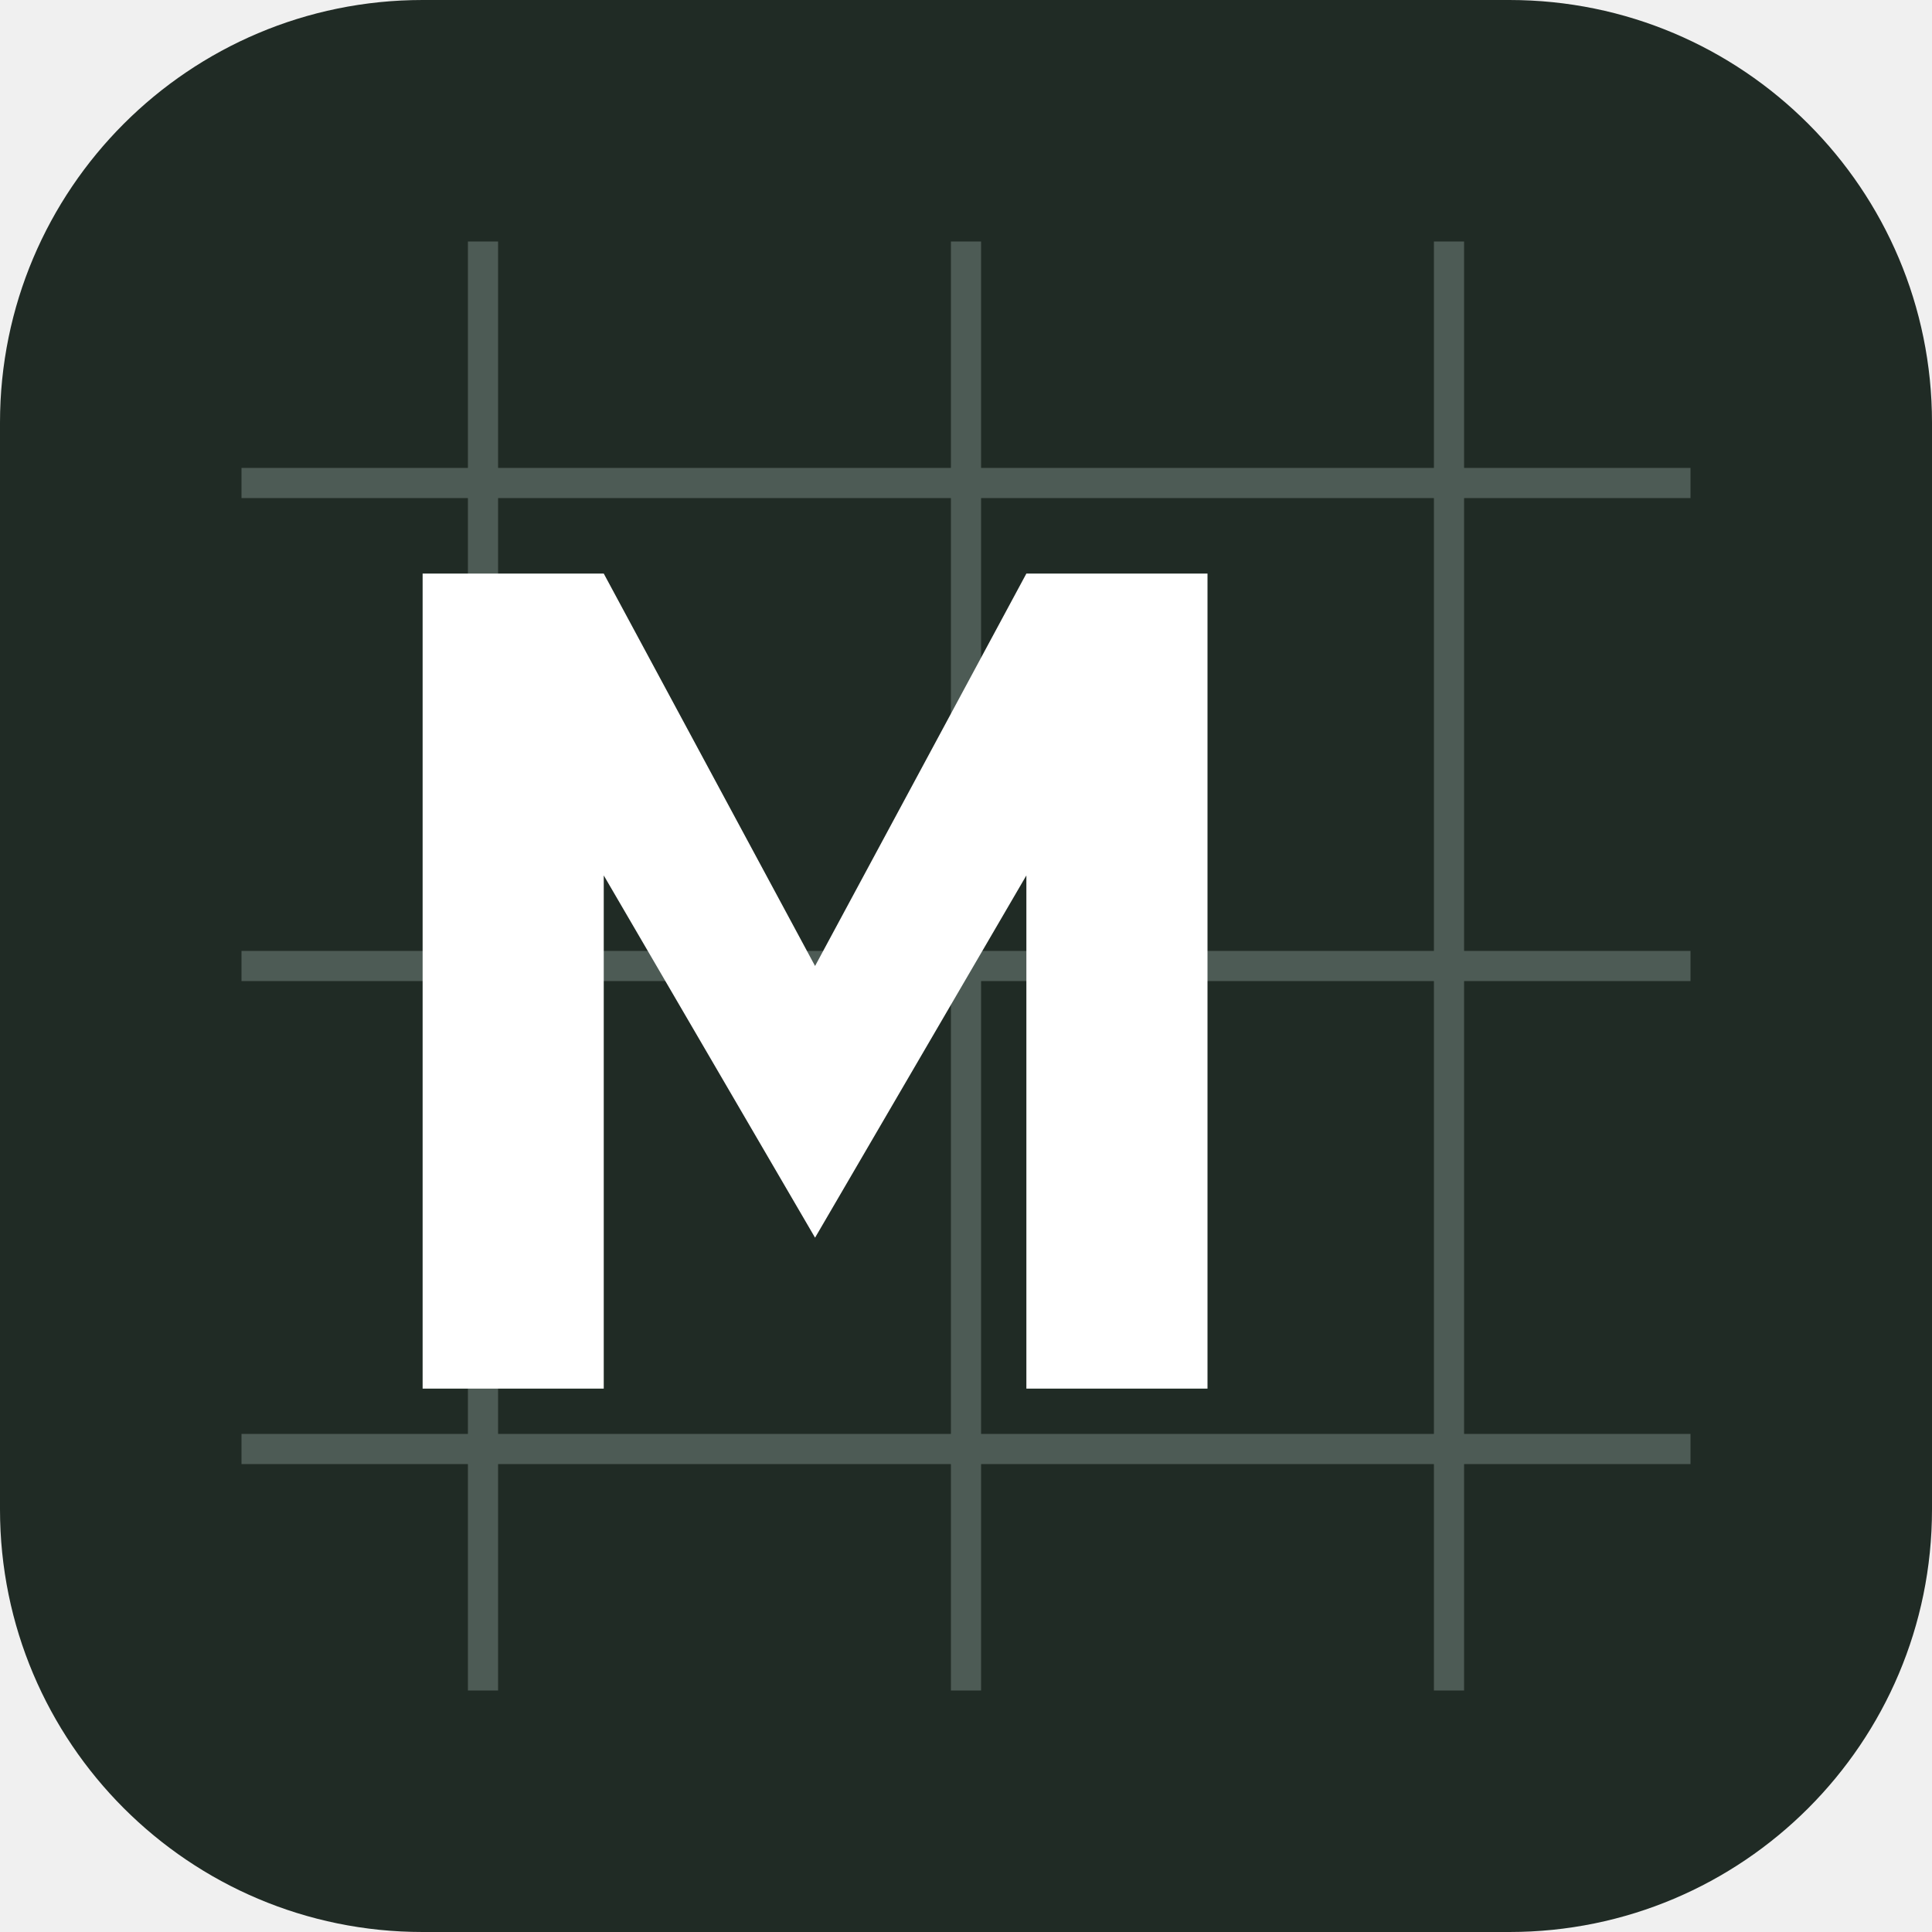
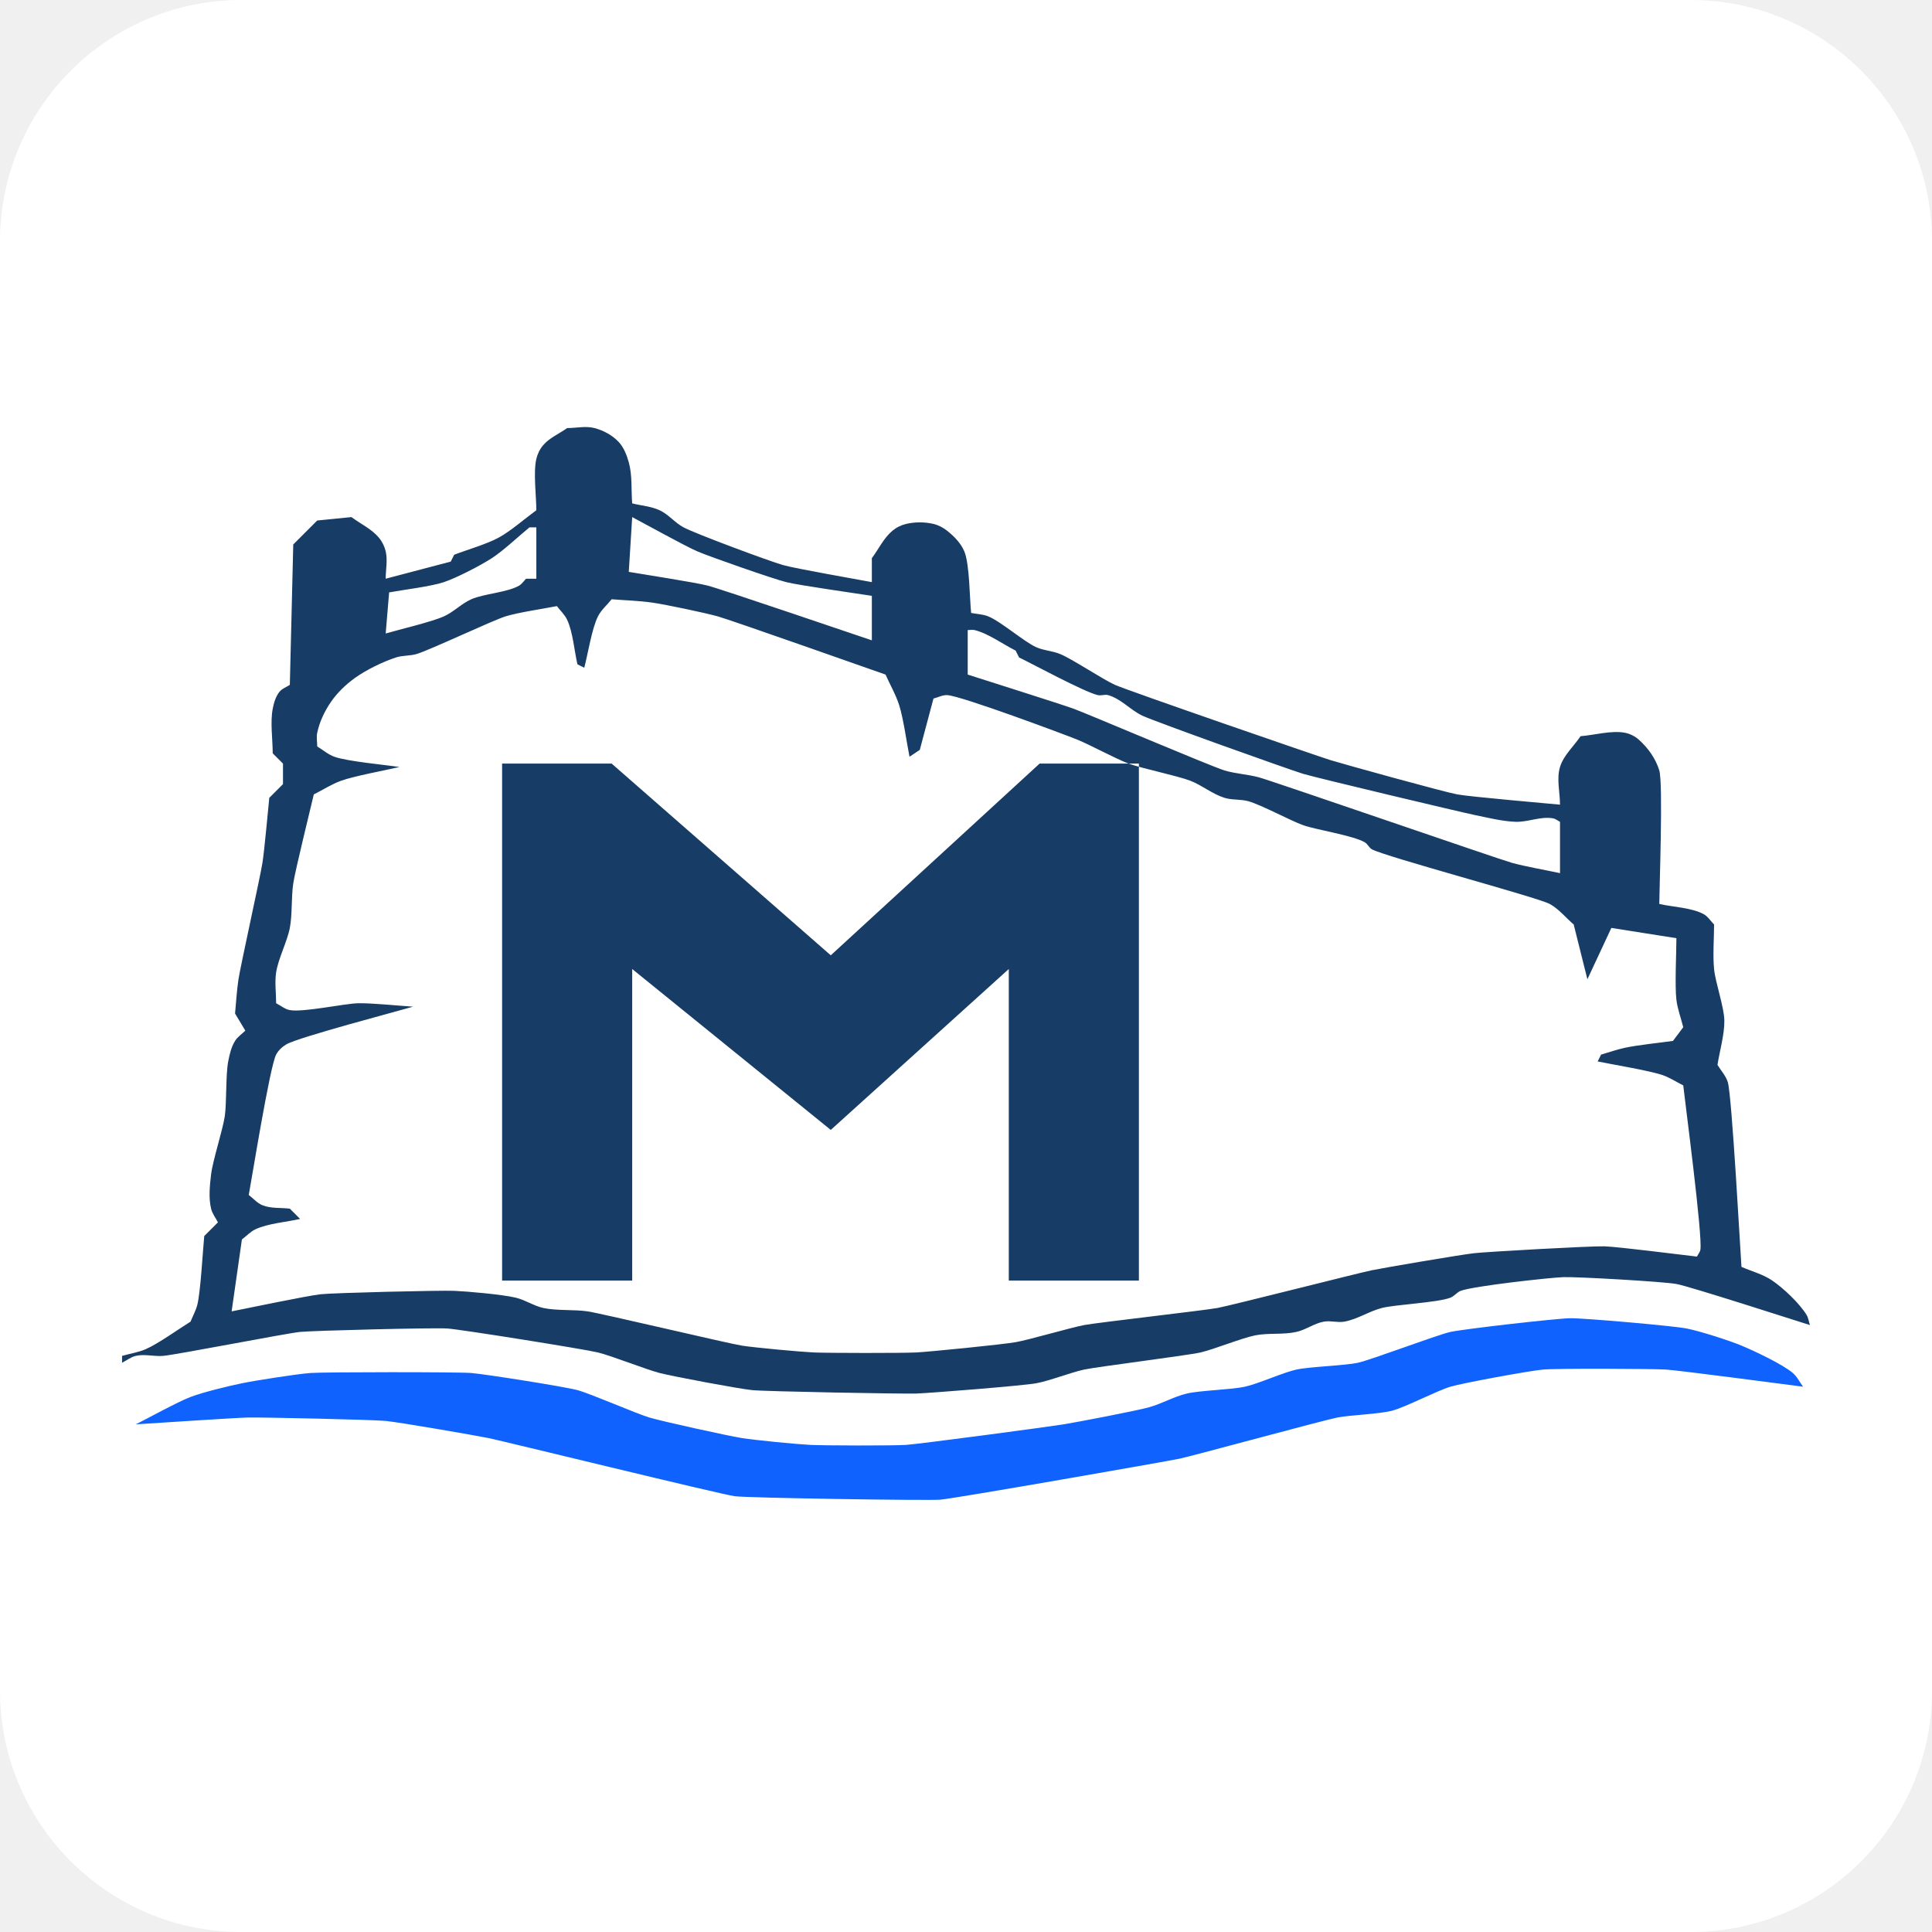
- <svg xmlns="http://www.w3.org/2000/svg" viewBox="0 0 64 64">
-   <rect width="64" height="64" rx="14" fill="#202b25" />
-   <path d="M16 8v48M32 8v48M48 8v48M8 16h48M8 32h48M8 48h48" stroke="#73847b" stroke-width="1" opacity=".55" />
-   <path d="M14 46V19h6l7 13 7-13h6v27h-6V29l-7 12-7-12v17z" fill="#fff" />
+ <svg xmlns="http://www.w3.org/2000/svg" viewBox="0 0 512 512" role="img" aria-labelledby="title">
+   <rect width="512" height="512" rx="64" fill="#fff" />
+   <g transform="translate(26 108) scale(.9073)">
+     <path fill="#173c65" fill-rule="evenodd" d="M137.00,6.00 C139.67,6.00 142.42,5.32 145.00,6.00 C147.60,6.69 150.15,8.05 152.00,10.00 C153.54,11.62 154.40,13.85 155.00,16.00 C156.08,19.85 155.67,24.01 156.00,28.00 C158.67,28.67 161.50,28.85 164.00,30.00 C166.60,31.20 168.47,33.65 171.00,35.00 C174.53,36.89 196.15,44.91 200.00,46.00 C203.85,47.09 222.07,50.24 226.00,51.00 C226.00,48.67 226.00,46.33 226.00,44.00 C228.00,41.33 229.44,38.14 232.00,36.00 C233.14,35.04 234.55,34.34 236.00,34.00 C238.60,33.39 241.40,33.39 244.00,34.00 C245.45,34.34 246.83,35.07 248.00,36.00 C250.04,37.62 251.98,39.60 253.00,42.00 C254.57,45.68 254.56,56.02 255.00,60.00 C256.67,60.33 258.42,60.36 260.00,61.00 C263.71,62.50 270.36,68.35 274.00,70.00 C276.21,71.00 278.76,71.07 281.00,72.00 C284.69,73.54 293.35,79.35 297.00,81.00 C300.65,82.65 356.18,101.82 360.00,103.00 C363.82,104.18 393.07,112.28 397.00,113.00 C400.93,113.72 423.02,115.60 427.00,116.00 C427.00,112.33 425.94,108.51 427.00,105.00 C428.04,101.55 431.00,99.00 433.00,96.00 C436.99,95.69 442.07,94.23 446.00,95.00 C447.46,95.29 448.88,96.01 450.00,97.00 C452.70,99.39 454.96,102.55 456.00,106.00 C457.16,109.83 456.00,141.00 456.00,145.00 C459.90,145.90 465.50,146.06 469.00,148.00 C470.24,148.69 471.00,150.00 472.00,151.00 C472.00,155.00 471.61,160.02 472.00,164.00 C472.39,167.98 474.91,175.00 475.00,179.00 C475.09,183.00 473.61,188.05 473.00,192.00 C474.00,193.67 475.41,195.15 476.00,197.00 C477.21,200.81 479.70,247.01 480.00,251.00 C483.00,252.33 486.29,253.14 489.00,255.00 C492.30,257.26 496.90,261.60 499.00,265.00 C499.55,265.90 499.67,267.00 500.00,268.00 C496.18,266.82 464.94,256.71 461.00,256.00 C457.06,255.29 432.00,253.86 428.00,254.00 C424.00,254.14 401.74,256.59 398.00,258.00 C396.88,258.42 396.12,259.57 395.00,260.00 C391.27,261.44 378.88,262.01 375.00,263.00 C371.22,263.96 367.84,266.32 364.00,267.00 C362.03,267.35 359.97,266.64 358.00,267.00 C355.20,267.51 352.78,269.38 350.00,270.00 C346.10,270.88 341.93,270.23 338.00,271.00 C334.07,271.77 325.90,275.11 322.00,276.00 C318.10,276.89 291.91,280.16 288.00,281.00 C284.09,281.84 277.93,284.28 274.00,285.00 C270.07,285.72 243.00,287.87 239.00,288.00 C235.00,288.13 194.98,287.41 191.00,287.00 C187.02,286.59 167.87,283.00 164.00,282.00 C160.13,281.00 149.89,276.95 146.00,276.00 C142.11,275.05 105.99,269.27 102.00,269.00 C98.01,268.73 62.98,269.61 59.00,270.00 C55.02,270.39 22.99,276.65 19.00,277.00 C16.34,277.23 13.60,276.39 11.00,277.00 C9.55,277.34 8.33,278.33 7.00,279.00 C7.00,278.33 7.00,277.67 7.00,277.00 C9.33,276.33 11.78,275.98 14.00,275.00 C17.66,273.39 23.59,269.10 27.00,267.00 C27.67,265.33 28.57,263.74 29.00,262.00 C29.95,258.11 30.60,245.98 31.00,242.00 C32.33,240.67 33.67,239.33 35.00,238.00 C34.33,236.67 33.34,235.45 33.00,234.00 C32.23,230.76 32.62,227.31 33.00,224.00 C33.46,220.03 36.42,210.96 37.00,207.00 C37.58,203.04 37.24,194.93 38.00,191.00 C38.40,188.93 38.89,186.79 40.00,185.00 C40.74,183.80 42.00,183.00 43.00,182.00 C42.00,180.33 41.00,178.67 40.00,177.00 C40.33,173.67 40.49,170.31 41.00,167.00 C41.60,163.05 47.39,136.95 48.00,133.00 C48.61,129.05 49.58,117.98 50.00,114.00 C51.33,112.67 52.67,111.33 54.00,110.00 C54.00,108.00 54.00,106.00 54.00,104.00 C53.00,103.00 52.00,102.00 51.00,101.00 C51.00,97.00 50.24,91.93 51.00,88.00 C51.34,86.24 51.87,84.39 53.00,83.00 C53.76,82.07 55.00,81.67 56.00,81.00 C56.10,77.00 56.90,44.00 57.00,40.00 C59.33,37.67 61.67,35.33 64.00,33.00 C67.33,32.67 70.67,32.33 74.00,32.00 C76.67,34.00 79.86,35.44 82.00,38.00 C82.96,39.14 83.66,40.55 84.00,42.00 C84.61,44.60 84.00,47.33 84.00,50.00 C87.87,48.98 99.13,46.02 103.00,45.00 C103.33,44.33 103.67,43.67 104.00,43.00 C107.73,41.56 113.49,39.91 117.00,38.00 C120.51,36.09 124.77,32.35 128.00,30.00 C128.00,26.00 127.08,18.89 128.00,15.00 C128.34,13.55 129.03,12.13 130.00,11.00 C131.86,8.82 134.67,7.67 137.00,6.00 Z M155.00,48.00 C158.94,48.69 174.12,51.02 178.00,52.00 C181.88,52.98 222.21,66.74 226.00,68.00 C226.00,64.00 226.00,59.00 226.00,55.00 C222.05,54.37 204.88,51.97 201.00,51.00 C197.12,50.03 178.67,43.59 175.00,42.00 C171.33,40.41 159.54,33.86 156.00,32.00 C155.75,35.99 155.25,44.01 155.00,48.00 Z M125.00,50.00 C126.00,50.00 127.00,50.00 128.00,50.00 C128.00,46.00 128.00,39.00 128.00,35.00 C127.33,35.00 126.67,35.00 126.00,35.00 C122.90,37.53 118.36,41.83 115.00,44.00 C111.64,46.17 104.79,49.72 101.00,51.00 C97.21,52.28 88.93,53.26 85.00,54.00 C84.67,57.99 84.33,62.01 84.00,66.00 C87.84,64.87 97.35,62.64 101.00,61.00 C103.87,59.71 106.13,57.28 109.00,56.00 C112.65,54.37 119.55,54.03 123.00,52.00 C123.81,51.52 124.33,50.67 125.00,50.00 Z M254.00,78.00 C257.81,79.23 281.24,86.63 285.00,88.00 C288.76,89.37 325.17,104.85 329.00,106.00 C332.25,106.98 335.72,107.12 339.00,108.00 C342.86,109.03 409.14,131.94 413.00,133.00 C416.86,134.06 423.09,135.16 427.00,136.00 C427.00,132.00 427.00,125.00 427.00,121.00 C426.33,120.67 425.73,120.14 425.00,120.00 C421.38,119.32 417.68,121.14 414.00,121.00 C410.00,120.85 405.92,119.80 402.00,119.00 C398.08,118.20 355.83,108.15 352.00,107.00 C348.17,105.85 308.61,91.72 305.00,90.00 C301.49,88.33 298.75,85.04 295.00,84.00 C294.04,83.73 292.98,84.22 292.00,84.00 C288.10,83.12 272.61,74.73 269.00,73.00 C268.67,72.33 268.33,71.67 268.00,71.00 C264.42,69.21 259.89,65.92 256.00,65.00 C255.35,64.85 254.67,65.00 254.00,65.00 C254.00,69.00 254.00,74.00 254.00,78.00 Z M64.00,99.00 C65.67,100.00 67.17,101.34 69.00,102.00 C72.76,103.37 84.05,104.38 88.00,105.00 C84.11,105.92 74.76,107.64 71.00,109.00 C68.20,110.01 65.67,111.67 63.00,113.00 C62.10,116.90 57.60,135.05 57.00,139.00 C56.40,142.95 56.75,148.07 56.00,152.00 C55.25,155.93 52.59,161.04 52.00,165.00 C51.55,167.97 52.00,171.00 52.00,174.00 C53.33,174.67 54.53,175.73 56.00,176.00 C59.93,176.72 72.00,174.07 76.00,174.00 C80.00,173.93 88.01,174.75 92.00,175.00 C88.17,176.14 58.44,183.95 55.00,186.00 C53.78,186.72 52.66,187.75 52.00,189.00 C50.12,192.53 44.77,226.07 44.00,230.00 C45.33,231.00 46.45,232.38 48.00,233.00 C50.49,234.01 53.33,233.67 56.00,234.00 C57.00,235.00 58.00,236.00 59.00,237.00 C55.10,237.90 49.63,238.31 46.00,240.00 C44.49,240.70 43.33,242.00 42.00,243.00 C41.43,246.96 39.57,260.04 39.00,264.00 C42.93,263.24 61.02,259.43 65.00,259.00 C68.98,258.57 100.00,257.83 104.00,258.00 C108.00,258.17 118.11,259.07 122.00,260.00 C124.77,260.66 127.22,262.38 130.00,263.00 C133.91,263.86 139.04,263.41 143.00,264.00 C146.96,264.59 184.05,273.38 188.00,274.00 C191.95,274.62 205.00,275.81 209.00,276.00 C213.00,276.19 235.01,276.21 239.00,276.00 C242.99,275.79 264.06,273.69 268.00,273.00 C271.94,272.31 284.07,268.74 288.00,268.00 C291.93,267.26 323.07,263.73 327.00,263.00 C330.93,262.27 368.08,252.80 372.00,252.00 C375.92,251.20 398.02,247.43 402.00,247.00 C405.98,246.57 436.00,244.88 440.00,245.00 C444.00,245.12 463.02,247.56 467.00,248.00 C467.33,247.33 467.87,246.73 468.00,246.00 C468.72,242.06 463.41,201.98 463.00,198.00 C461.00,197.00 459.11,195.74 457.00,195.00 C453.22,193.68 441.91,191.82 438.00,191.00 C438.33,190.33 438.67,189.67 439.00,189.00 C441.33,188.33 443.63,187.51 446.00,187.00 C449.91,186.17 456.04,185.57 460.00,185.00 C461.00,183.67 462.00,182.33 463.00,181.00 C462.33,178.33 461.34,175.73 461.00,173.00 C460.51,169.03 461.00,159.00 461.00,155.00 C457.05,154.38 445.95,152.62 442.00,152.00 C440.31,155.62 436.69,163.38 435.00,167.00 C434.03,163.12 431.97,154.88 431.00,151.00 C428.67,149.00 426.69,146.48 424.00,145.00 C420.50,143.07 375.43,131.06 372.00,129.00 C371.19,128.51 370.81,127.48 370.00,127.00 C366.55,124.98 355.77,123.34 352.00,122.00 C348.23,120.66 339.85,116.09 336.00,115.00 C333.73,114.36 331.25,114.70 329.00,114.00 C325.44,112.89 322.48,110.34 319.00,109.00 C315.27,107.56 304.75,105.39 301.00,104.00 C297.25,102.61 289.71,98.50 286.00,97.00 C282.29,95.50 252.00,84.17 248.00,84.00 C246.63,83.94 245.33,84.67 244.00,85.00 C242.97,88.86 241.03,96.14 240.00,100.00 C239.00,100.67 238.00,101.33 237.00,102.00 C236.22,98.08 235.21,90.81 234.00,87.00 C233.01,83.87 231.33,81.00 230.00,78.00 C226.22,76.69 184.85,62.07 181.00,61.00 C177.15,59.93 165.96,57.58 162.00,57.00 C158.04,56.42 153.99,56.33 150.00,56.00 C148.67,57.67 146.96,59.09 146.00,61.00 C144.20,64.57 143.03,72.14 142.00,76.00 C141.33,75.67 140.67,75.33 140.00,75.00 C139.10,71.10 138.69,65.63 137.00,62.00 C136.30,60.49 135.00,59.33 134.00,58.00 C130.08,58.78 122.82,59.82 119.00,61.00 C115.18,62.18 96.84,70.88 93.00,72.00 C91.05,72.57 88.93,72.37 87.00,73.00 C83.20,74.24 78.24,76.66 75.00,79.00 C72.32,80.93 69.87,83.28 68.00,86.00 C66.14,88.71 64.68,91.79 64.00,95.00 C63.72,96.30 64.00,97.67 64.00,99.00 Z M118,104 H150 L214,160 L275,104 H304 V255 H266 V164 L214,211 L156,164 V255 H118 Z" />
+     <path fill="#0f62fe" fill-rule="evenodd" d="M430.00,266.00 C434.00,265.95 460.08,268.22 464.00,269.00 C467.92,269.78 476.31,272.46 480.00,274.00 C483.69,275.54 491.96,279.40 495.00,282.00 C496.27,283.08 497.00,284.67 498.00,286.00 C494.03,285.50 461.99,281.25 458.00,281.00 C454.01,280.75 425.98,280.63 422.00,281.00 C418.02,281.37 398.84,284.87 395.00,286.00 C391.16,287.13 381.87,291.98 378.00,293.00 C374.13,294.02 365.93,294.25 362.00,295.00 C358.07,295.75 319.91,306.16 316.00,307.00 C312.09,307.84 249.99,318.69 246.00,319.00 C242.01,319.31 189.97,318.50 186.00,318.00 C182.03,317.50 117.92,301.79 114.00,301.00 C110.08,300.21 87.98,296.38 84.00,296.00 C80.02,295.62 48.00,294.93 44.00,295.00 C40.00,295.07 14.99,296.76 11.00,297.00 C14.58,295.21 23.26,290.42 27.00,289.00 C30.74,287.58 38.08,285.81 42.00,285.00 C45.92,284.19 58.01,282.30 62.00,282.00 C65.99,281.70 105.01,281.68 109.00,282.00 C112.99,282.32 136.14,285.96 140.00,287.00 C143.86,288.04 157.17,293.85 161.00,295.00 C164.83,296.15 184.05,300.37 188.00,301.00 C191.95,301.63 204.00,302.80 208.00,303.00 C212.00,303.20 232.01,303.26 236.00,303.00 C239.99,302.74 278.05,297.65 282.00,297.00 C285.95,296.35 303.15,293.08 307.00,292.00 C310.76,290.95 314.20,288.90 318.00,288.00 C321.89,287.08 331.10,286.87 335.00,286.00 C338.90,285.13 346.09,281.86 350.00,281.00 C353.91,280.14 364.09,279.86 368.00,279.00 C371.91,278.14 391.09,270.86 395.00,270.00 C398.91,269.14 426.00,266.05 430.00,266.00 Z" />
+   </g>
</svg>
